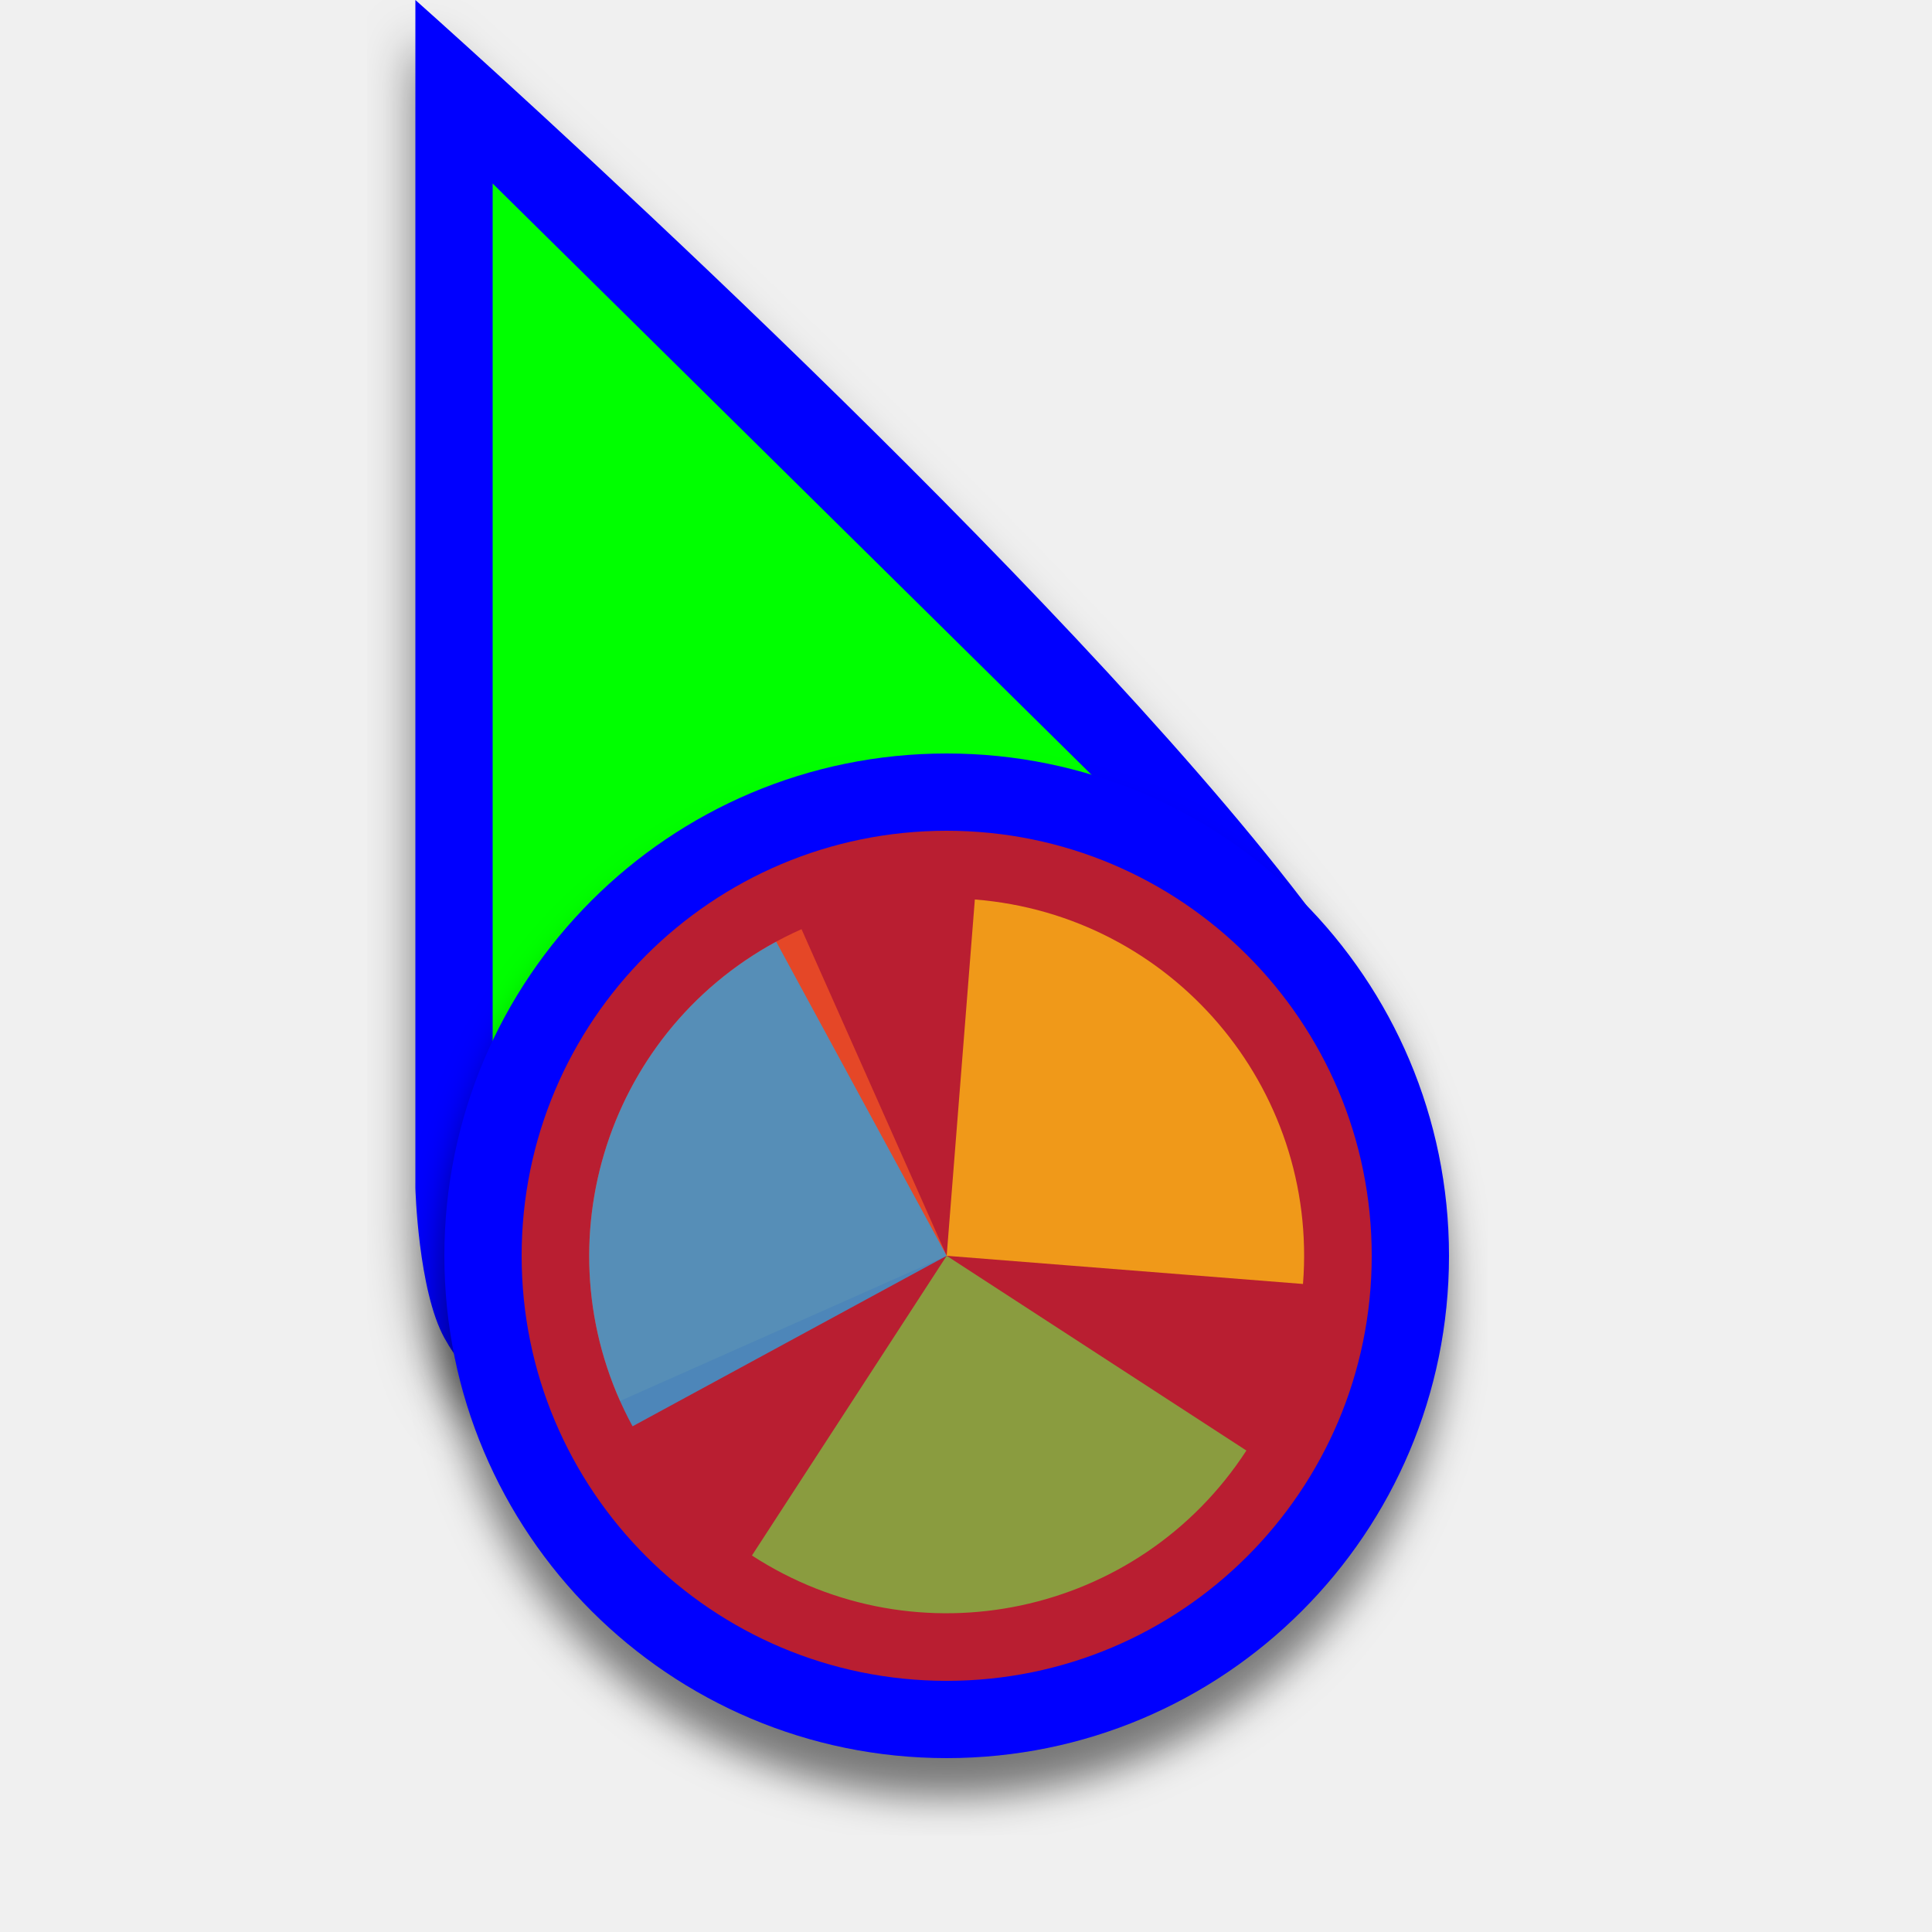
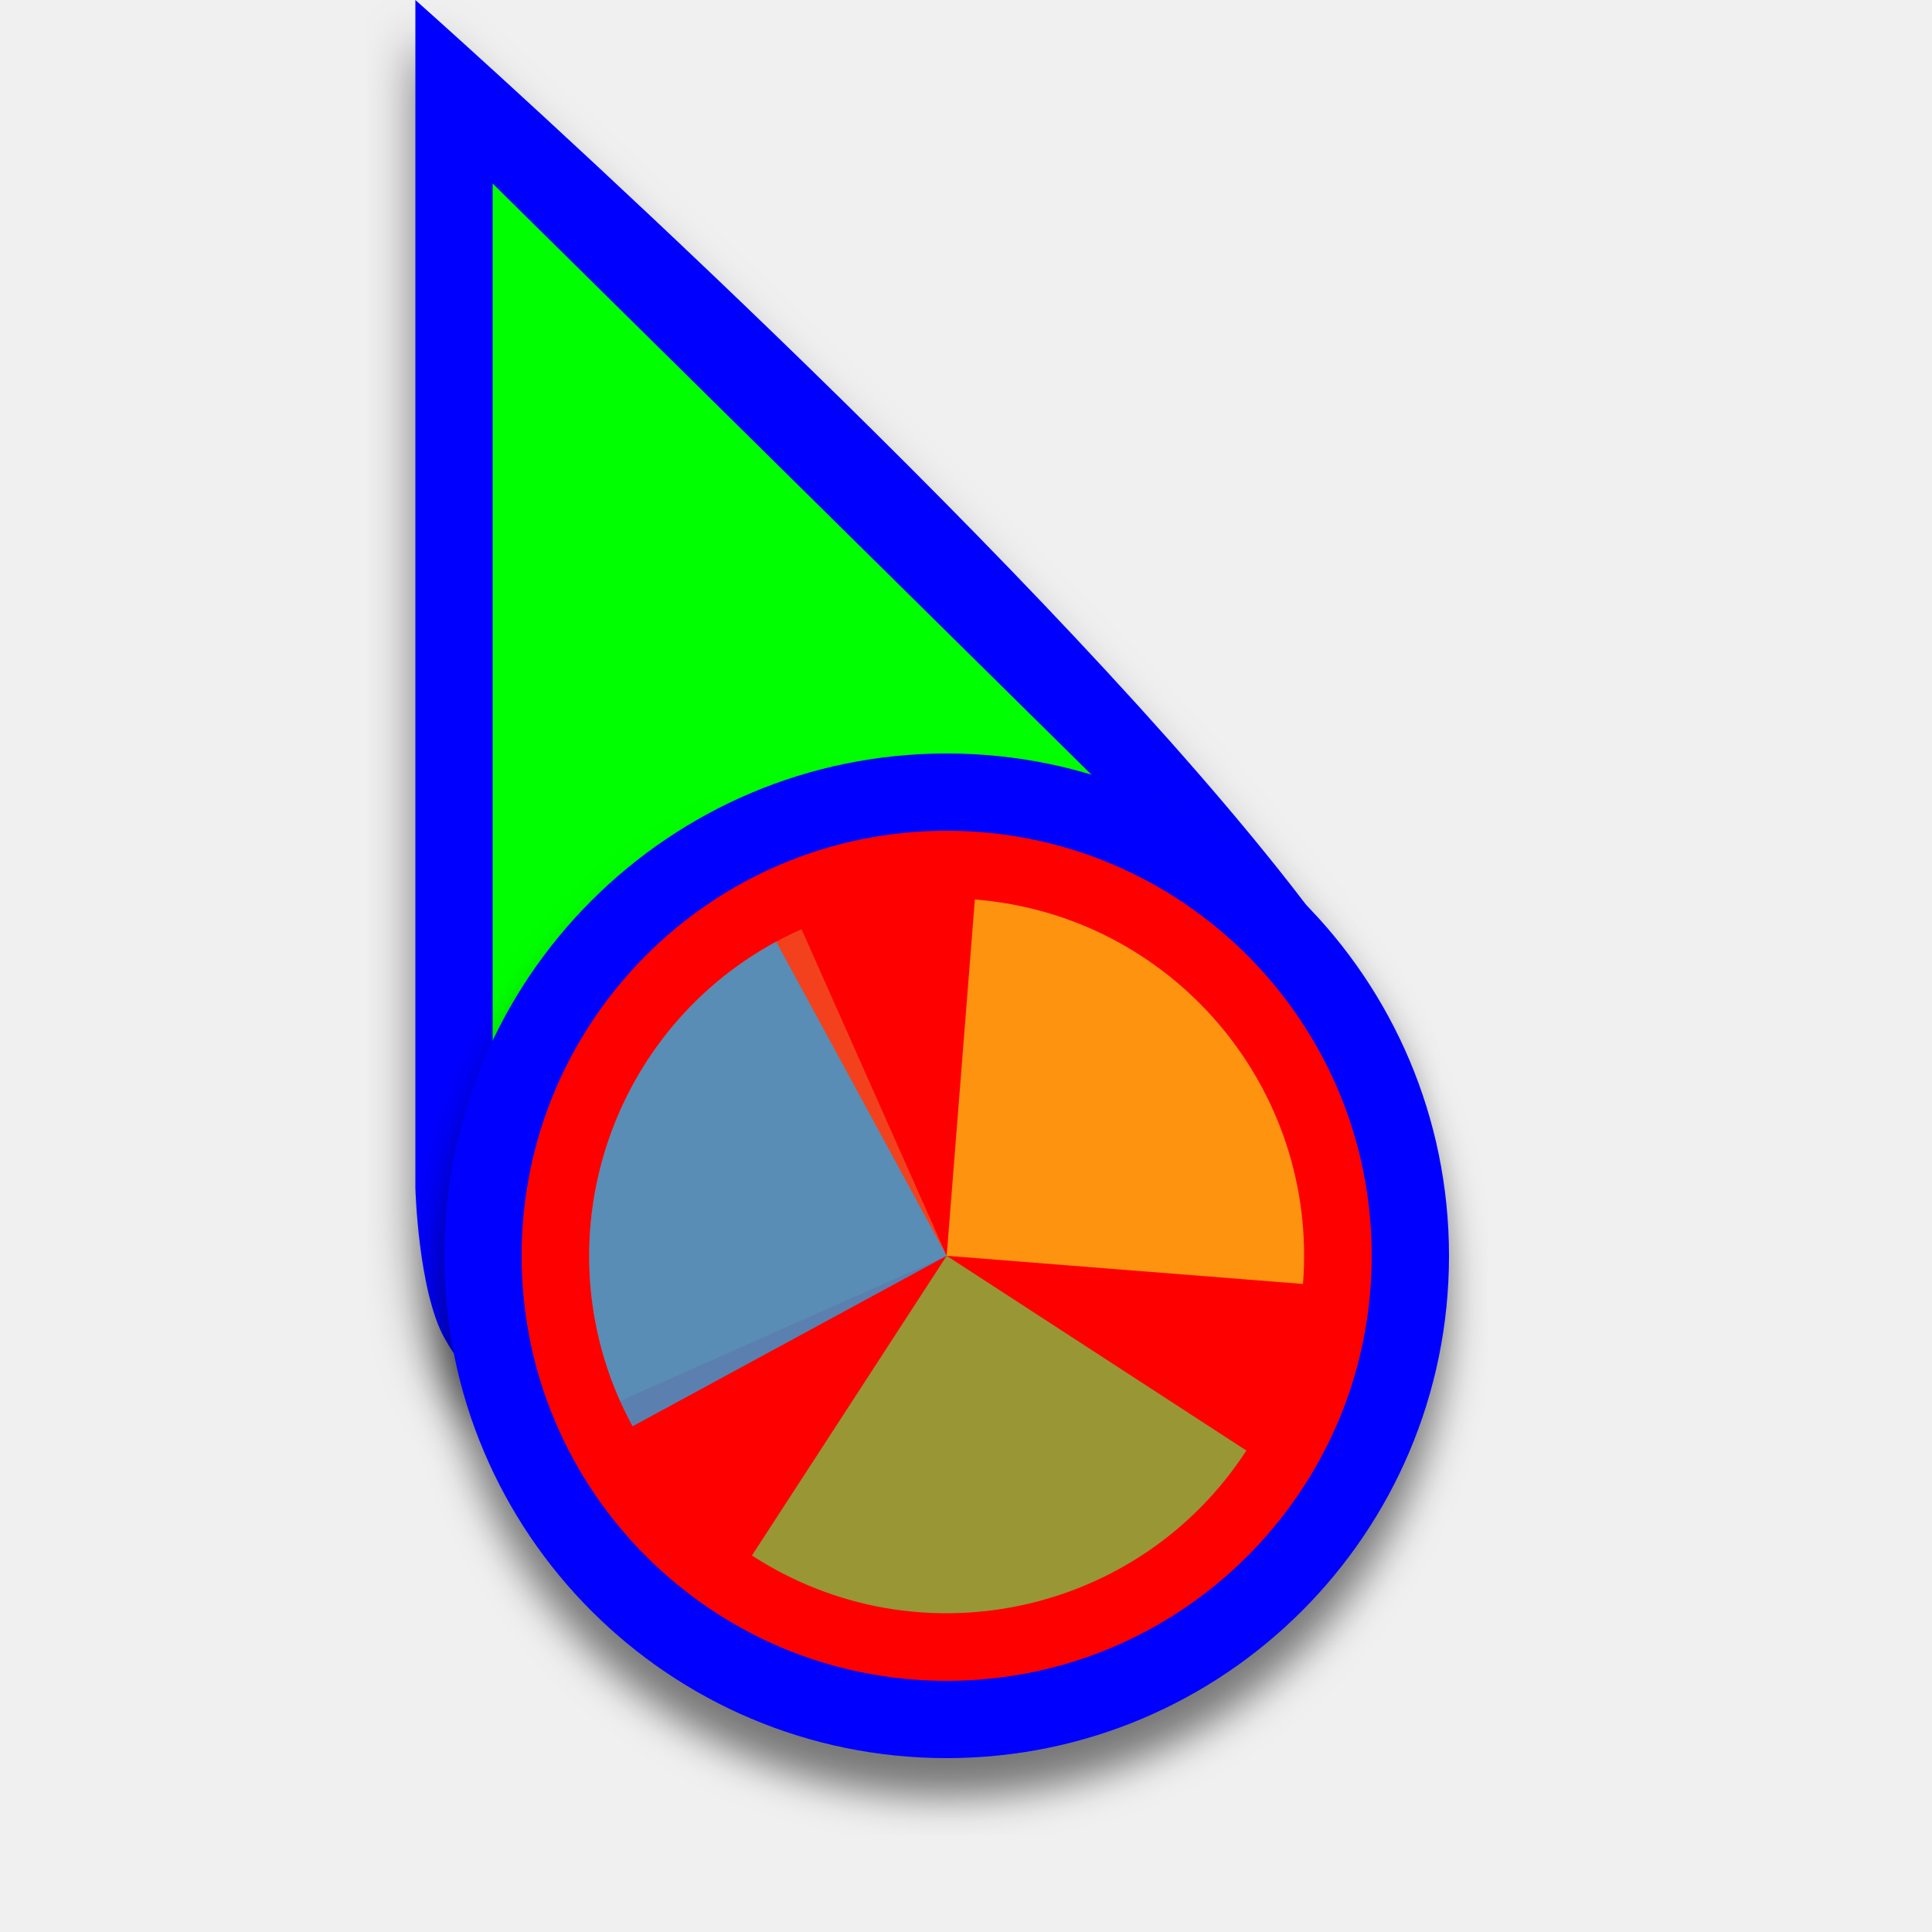
<svg xmlns="http://www.w3.org/2000/svg" width="200" height="200" viewBox="0 0 200 200" fill="none">
  <g clip-path="url(#clip0)">
    <g filter="url(#filter0_d)">
      <path fill-rule="evenodd" clip-rule="evenodd" d="M43 0C43 0 96.5 47.5 127 83.5C134.249 92.056 142.076 102.226 143.5 107C149.268 126.332 106.307 90.127 84.366 98.122C63.929 105.569 56.2 157.078 46 138.5C43.288 133.56 43 123 43 123V0Z" fill="#0000FF" />
    </g>
    <path d="M51 19V119L85 103L122 89.096L51 19Z" fill="#00FF00" />
    <g filter="url(#filter1_d)">
      <path d="M150 130C150 158.719 126.719 182 98 182C69.281 182 46 158.719 46 130C46 101.281 69.281 78 98 78C126.719 78 150 101.281 150 130Z" fill="#0000FF" />
-       <path d="M142 130C142 154.301 122.301 174 98 174C73.7 174 54 154.301 54 130C54 105.699 73.7 86 98 86C122.301 86 142 105.699 142 130Z" fill="#B91E31" />
+       <path d="M142 130C142 154.301 122.301 174 98 174C73.7 174 54 154.301 54 130C54 105.699 73.7 86 98 86C122.301 86 142 105.699 142 130Z" fill="#FF0000" />
      <g transform="translate(98  130)">
        <g transform="scale(0.74)">
          <g transform="translate(-50 -50)">
            <g transform="rotate(246.039 50 50)">
              <animateTransform attributeName="transform" type="rotate" repeatCount="indefinite" values="0 50 50;360 50 50" keyTimes="0;1" dur="0.758s" />
              <path fill-opacity="0.8" fill="#f05125" d="M50 50L50 0A50 50 0 0 1 100 50Z" />
            </g>
            <g transform="rotate(274.52 50 50)">
              <animateTransform attributeName="transform" type="rotate" repeatCount="indefinite" values="0 50 50;360 50 50" keyTimes="0;1" dur="1.01s" />
              <path fill-opacity="0.8" fill="#fdb813" d="M50 50L50 0A50 50 0 0 1 100 50Z" transform="rotate(90 50 50)" />
            </g>
            <g transform="rotate(303.015 50 50)">
              <animateTransform attributeName="transform" type="rotate" repeatCount="indefinite" values="0 50 50;360 50 50" keyTimes="0;1" dur="1.515s" />
              <path fill-opacity="0.8" fill="#7fbb42" d="M50 50L50 0A50 50 0 0 1 100 50Z" transform="rotate(180 50 50)" />
            </g>
            <g transform="rotate(331.507 50 50)">
              <animateTransform attributeName="transform" type="rotate" repeatCount="indefinite" values="0 50 50;360 50 50" keyTimes="0;1" dur="3.03s" />
              <path fill-opacity="0.8" fill="#32a0da" d="M50 50L50 0A50 50 0 0 1 100 50Z" transform="rotate(270 50 50)" />
            </g>
          </g>
        </g>
      </g>
    </g>
  </g>
  <defs>
    <filter id="filter0_d" x="38" y="-1" width="111.027" height="152.515" filterUnits="userSpaceOnUse" color-interpolation-filters="sRGB">
      <feFlood flood-opacity="0" result="BackgroundImageFix" />
      <feColorMatrix in="SourceAlpha" type="matrix" values="0 0 0 0 0 0 0 0 0 0 0 0 0 0 0 0 0 0 127 0" />
      <feOffset dy="4" />
      <feGaussianBlur stdDeviation="2.5" />
      <feColorMatrix type="matrix" values="0 0 0 0 0 0 0 0 0 0 0 0 0 0 0 0 0 0 0.5 0" />
      <feBlend mode="normal" in2="BackgroundImageFix" result="effect1_dropShadow" />
      <feBlend mode="normal" in="SourceGraphic" in2="effect1_dropShadow" result="shape" />
    </filter>
    <filter id="filter1_d" x="42" y="78" width="112" height="112" filterUnits="userSpaceOnUse" color-interpolation-filters="sRGB">
      <feFlood flood-opacity="0" result="BackgroundImageFix" />
      <feColorMatrix in="SourceAlpha" type="matrix" values="0 0 0 0 0 0 0 0 0 0 0 0 0 0 0 0 0 0 127 0" />
      <feOffset dy="4" />
      <feGaussianBlur stdDeviation="2" />
      <feColorMatrix type="matrix" values="0 0 0 0 0 0 0 0 0 0 0 0 0 0 0 0 0 0 0.5 0" />
      <feBlend mode="normal" in2="BackgroundImageFix" result="effect1_dropShadow" />
      <feBlend mode="normal" in="SourceGraphic" in2="effect1_dropShadow" result="shape" />
    </filter>
    <clipPath id="clip0">
      <rect width="200" height="200" fill="white" />
    </clipPath>
  </defs>
</svg>
